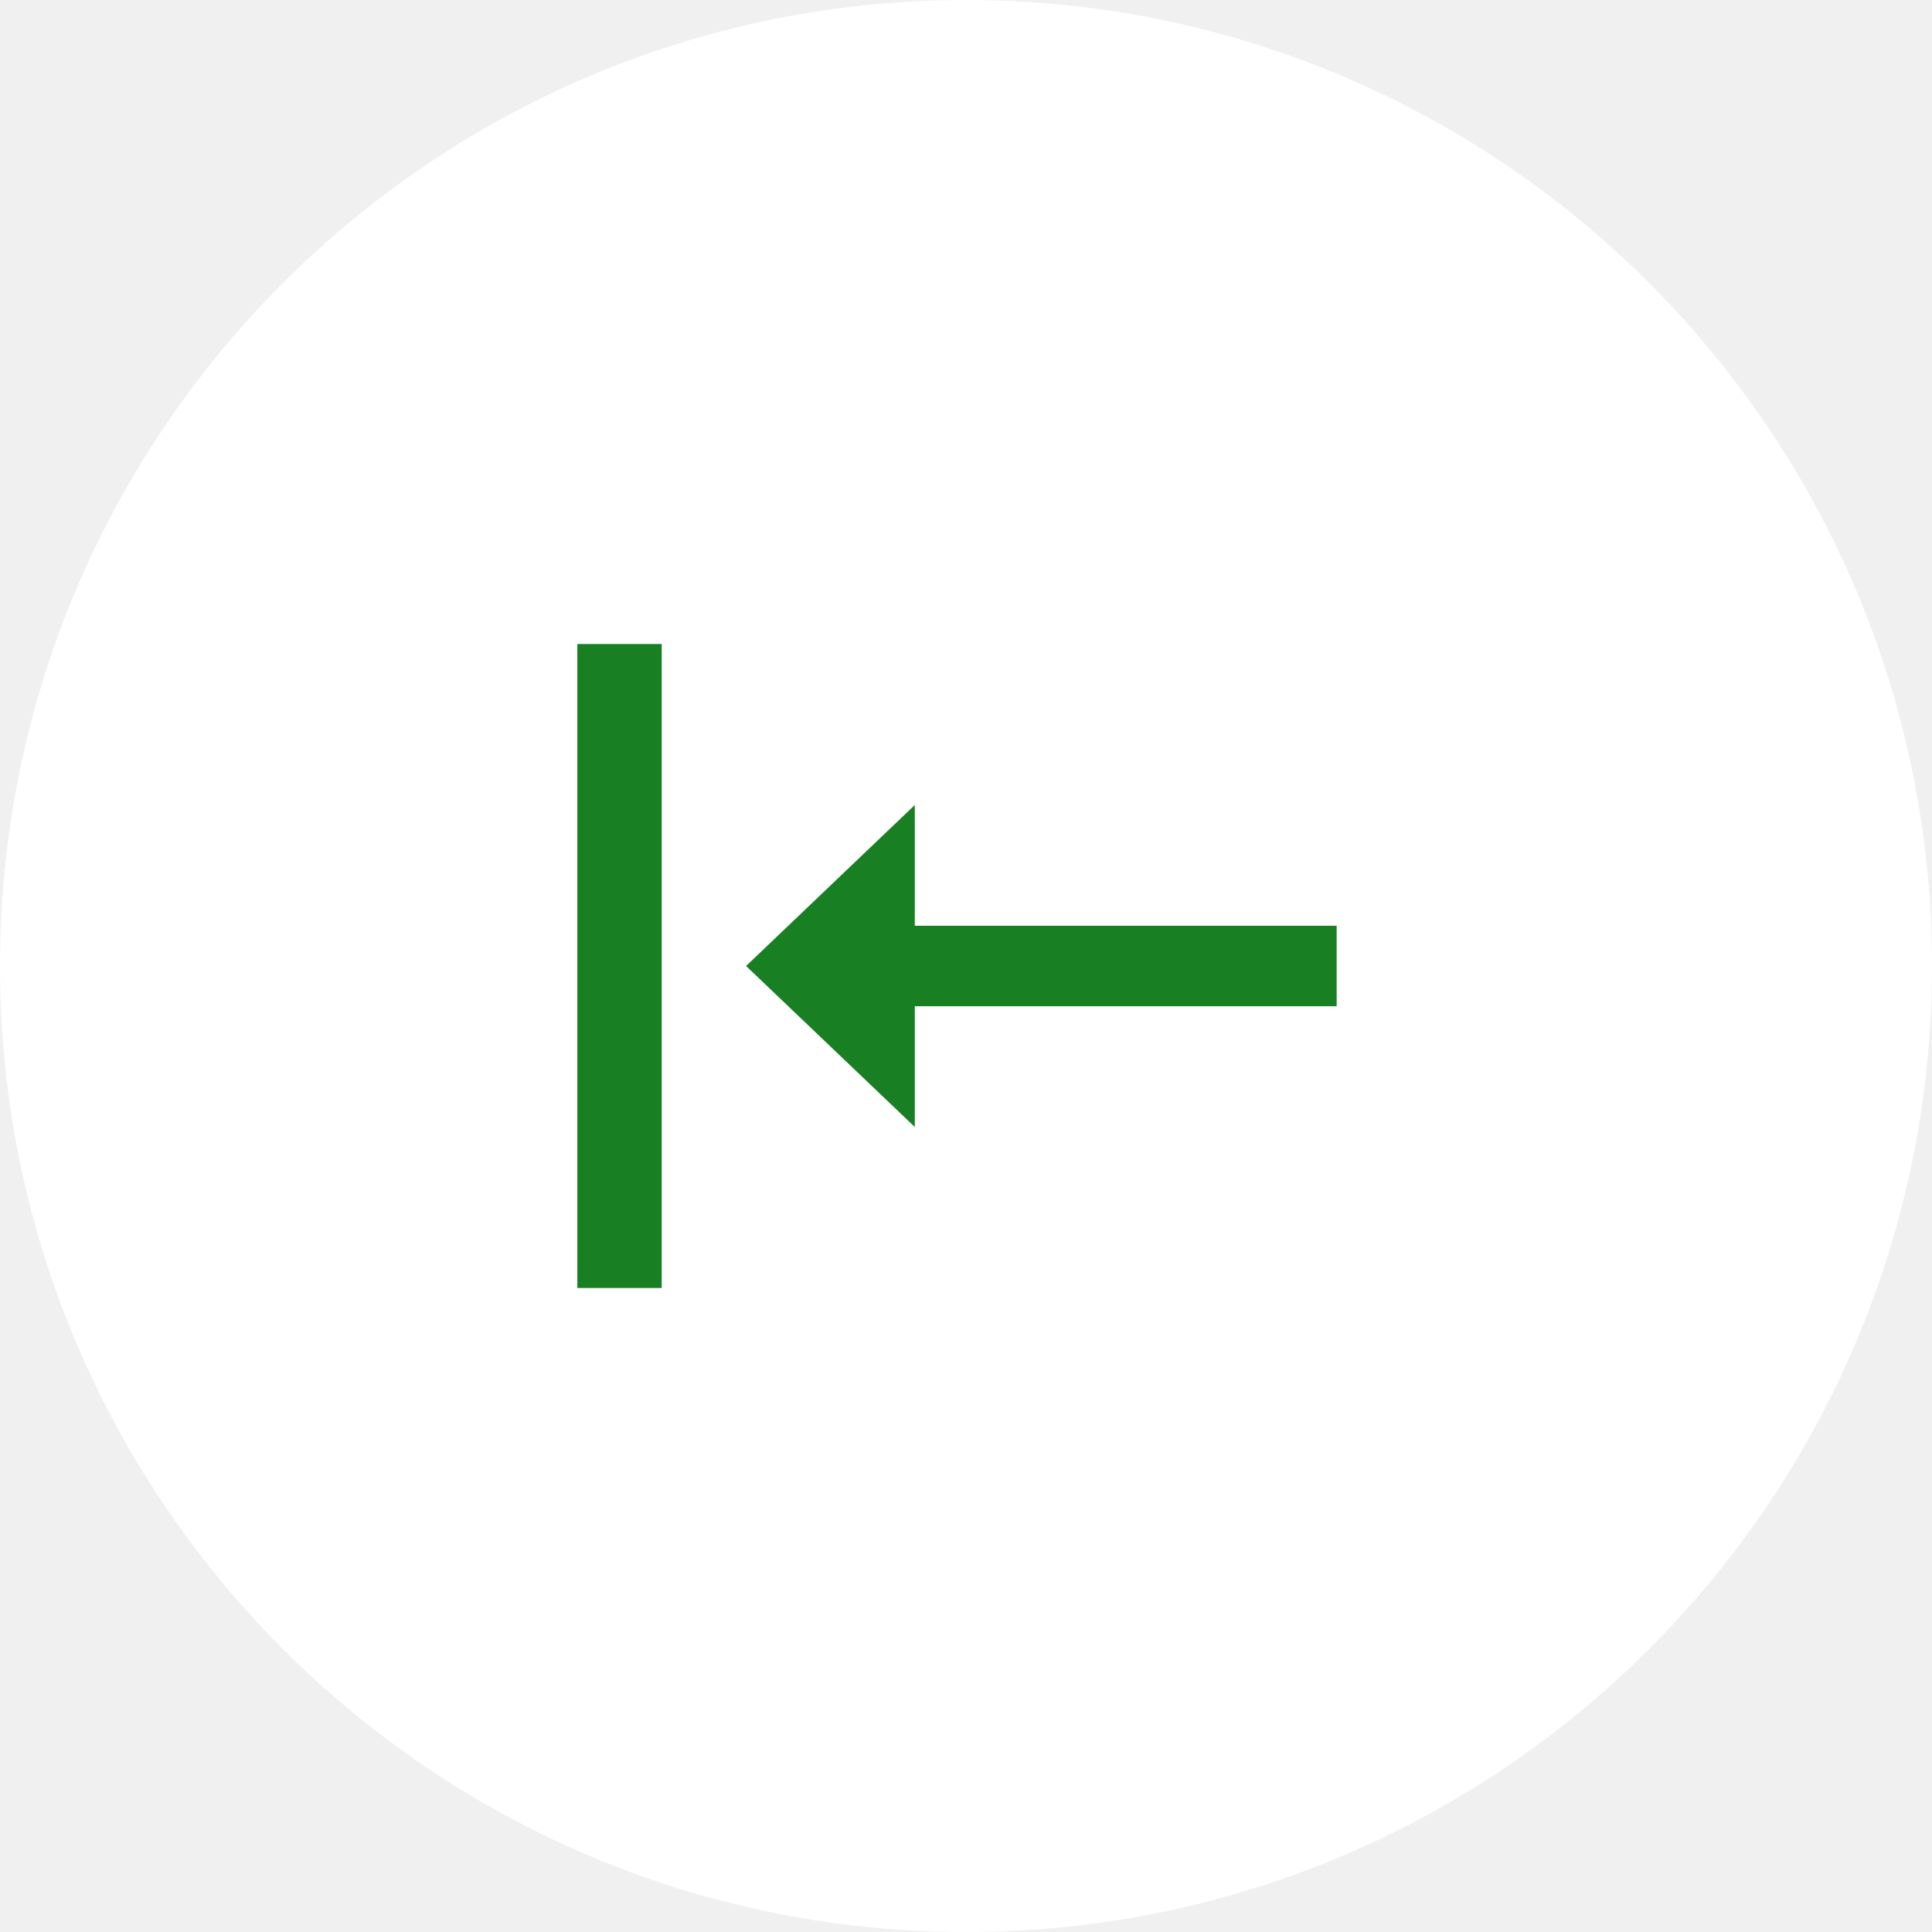
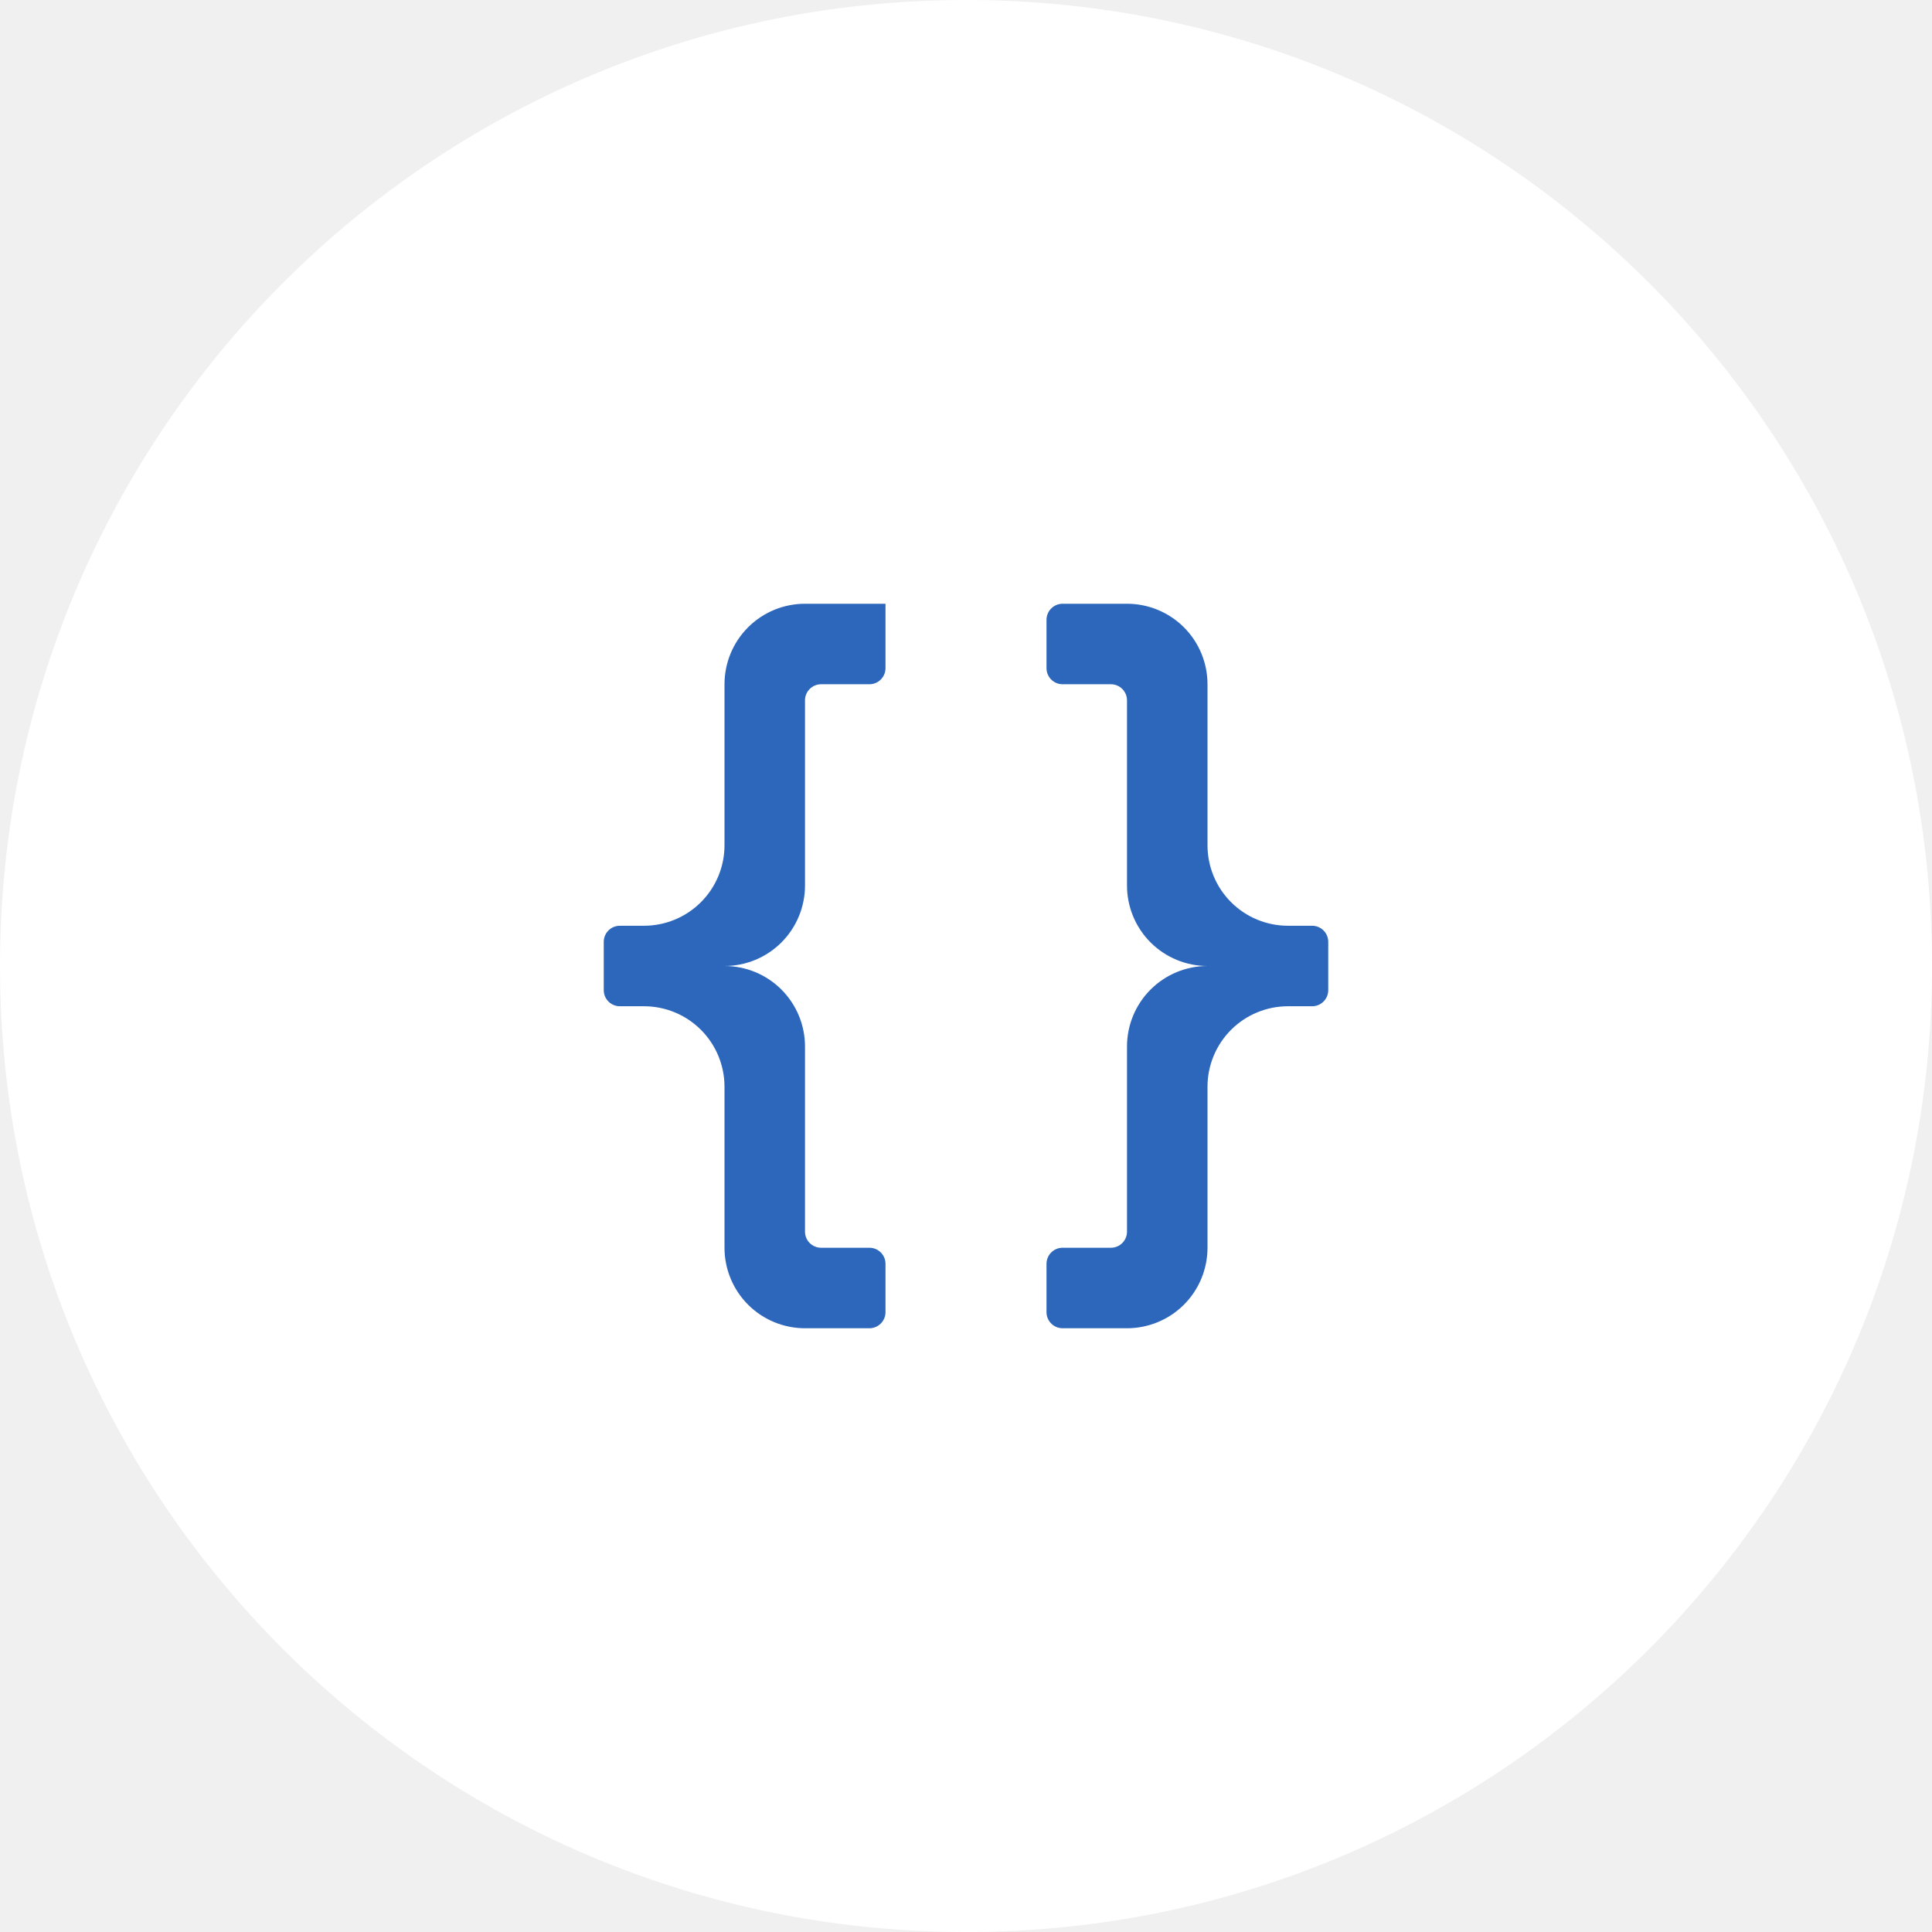
<svg xmlns="http://www.w3.org/2000/svg" viewBox="0 0 60 60" fill="none">
  <circle cx="30" cy="30" r="30" fill="white" />
-   <path d="M28.41 35V31.25H41.511V28.75H28.41V25L23.17 30L28.41 35ZM17.93 40H20.55V20H17.93V40Z" fill="#187F22" />
+   <path d="M25 18.75C24.337 18.75 23.701 19.013 23.232 19.482C22.763 19.951 22.5 20.587 22.5 21.25V26.25C22.5 26.913 22.237 27.549 21.768 28.018C21.299 28.487 20.663 28.75 20 28.75H19.25C18.974 28.75 18.75 28.974 18.75 29.25V30.75C18.75 31.026 18.974 31.25 19.25 31.25H20C20.663 31.25 21.299 31.513 21.768 31.982C22.237 32.451 22.5 33.087 22.5 33.75V38.75C22.5 39.413 22.763 40.049 23.232 40.518C23.701 40.987 24.337 41.25 25 41.25H27C27.276 41.25 27.5 41.026 27.5 40.75V39.25C27.5 38.974 27.276 38.75 27 38.75H25.5C25.224 38.75 25 38.526 25 38.25V32.5C25 31.837 24.737 31.201 24.268 30.732C23.799 30.263 23.163 30 22.5 30C23.163 30 23.799 29.737 24.268 29.268C24.737 28.799 25 28.163 25 27.5V21.75C25 21.474 25.224 21.25 25.5 21.25H27C27.276 21.25 27.5 21.026 27.5 20.75V18.75M35 18.75C35.663 18.75 36.299 19.013 36.768 19.482C37.237 19.951 37.5 20.587 37.5 21.25V26.25C37.5 26.913 37.763 27.549 38.232 28.018C38.701 28.487 39.337 28.75 40 28.75H40.75C41.026 28.75 41.25 28.974 41.25 29.25V30.75C41.25 31.026 41.026 31.25 40.75 31.25H40C39.337 31.25 38.701 31.513 38.232 31.982C37.763 32.451 37.5 33.087 37.5 33.75V38.75C37.5 39.413 37.237 40.049 36.768 40.518C36.299 40.987 35.663 41.25 35 41.25H33C32.724 41.25 32.5 41.026 32.5 40.75V39.25C32.5 38.974 32.724 38.75 33 38.75H34.5C34.776 38.75 35 38.526 35 38.25V32.5C35 31.837 35.263 31.201 35.732 30.732C36.201 30.263 36.837 30 37.5 30C36.837 30 36.201 29.737 35.732 29.268C35.263 28.799 35 28.163 35 27.5V21.75C35 21.474 34.776 21.25 34.5 21.25H33C32.724 21.25 32.5 21.026 32.5 20.75V19.25C32.5 18.974 32.724 18.75 33 18.75H35Z" fill="#2C67BC" />
</svg>
